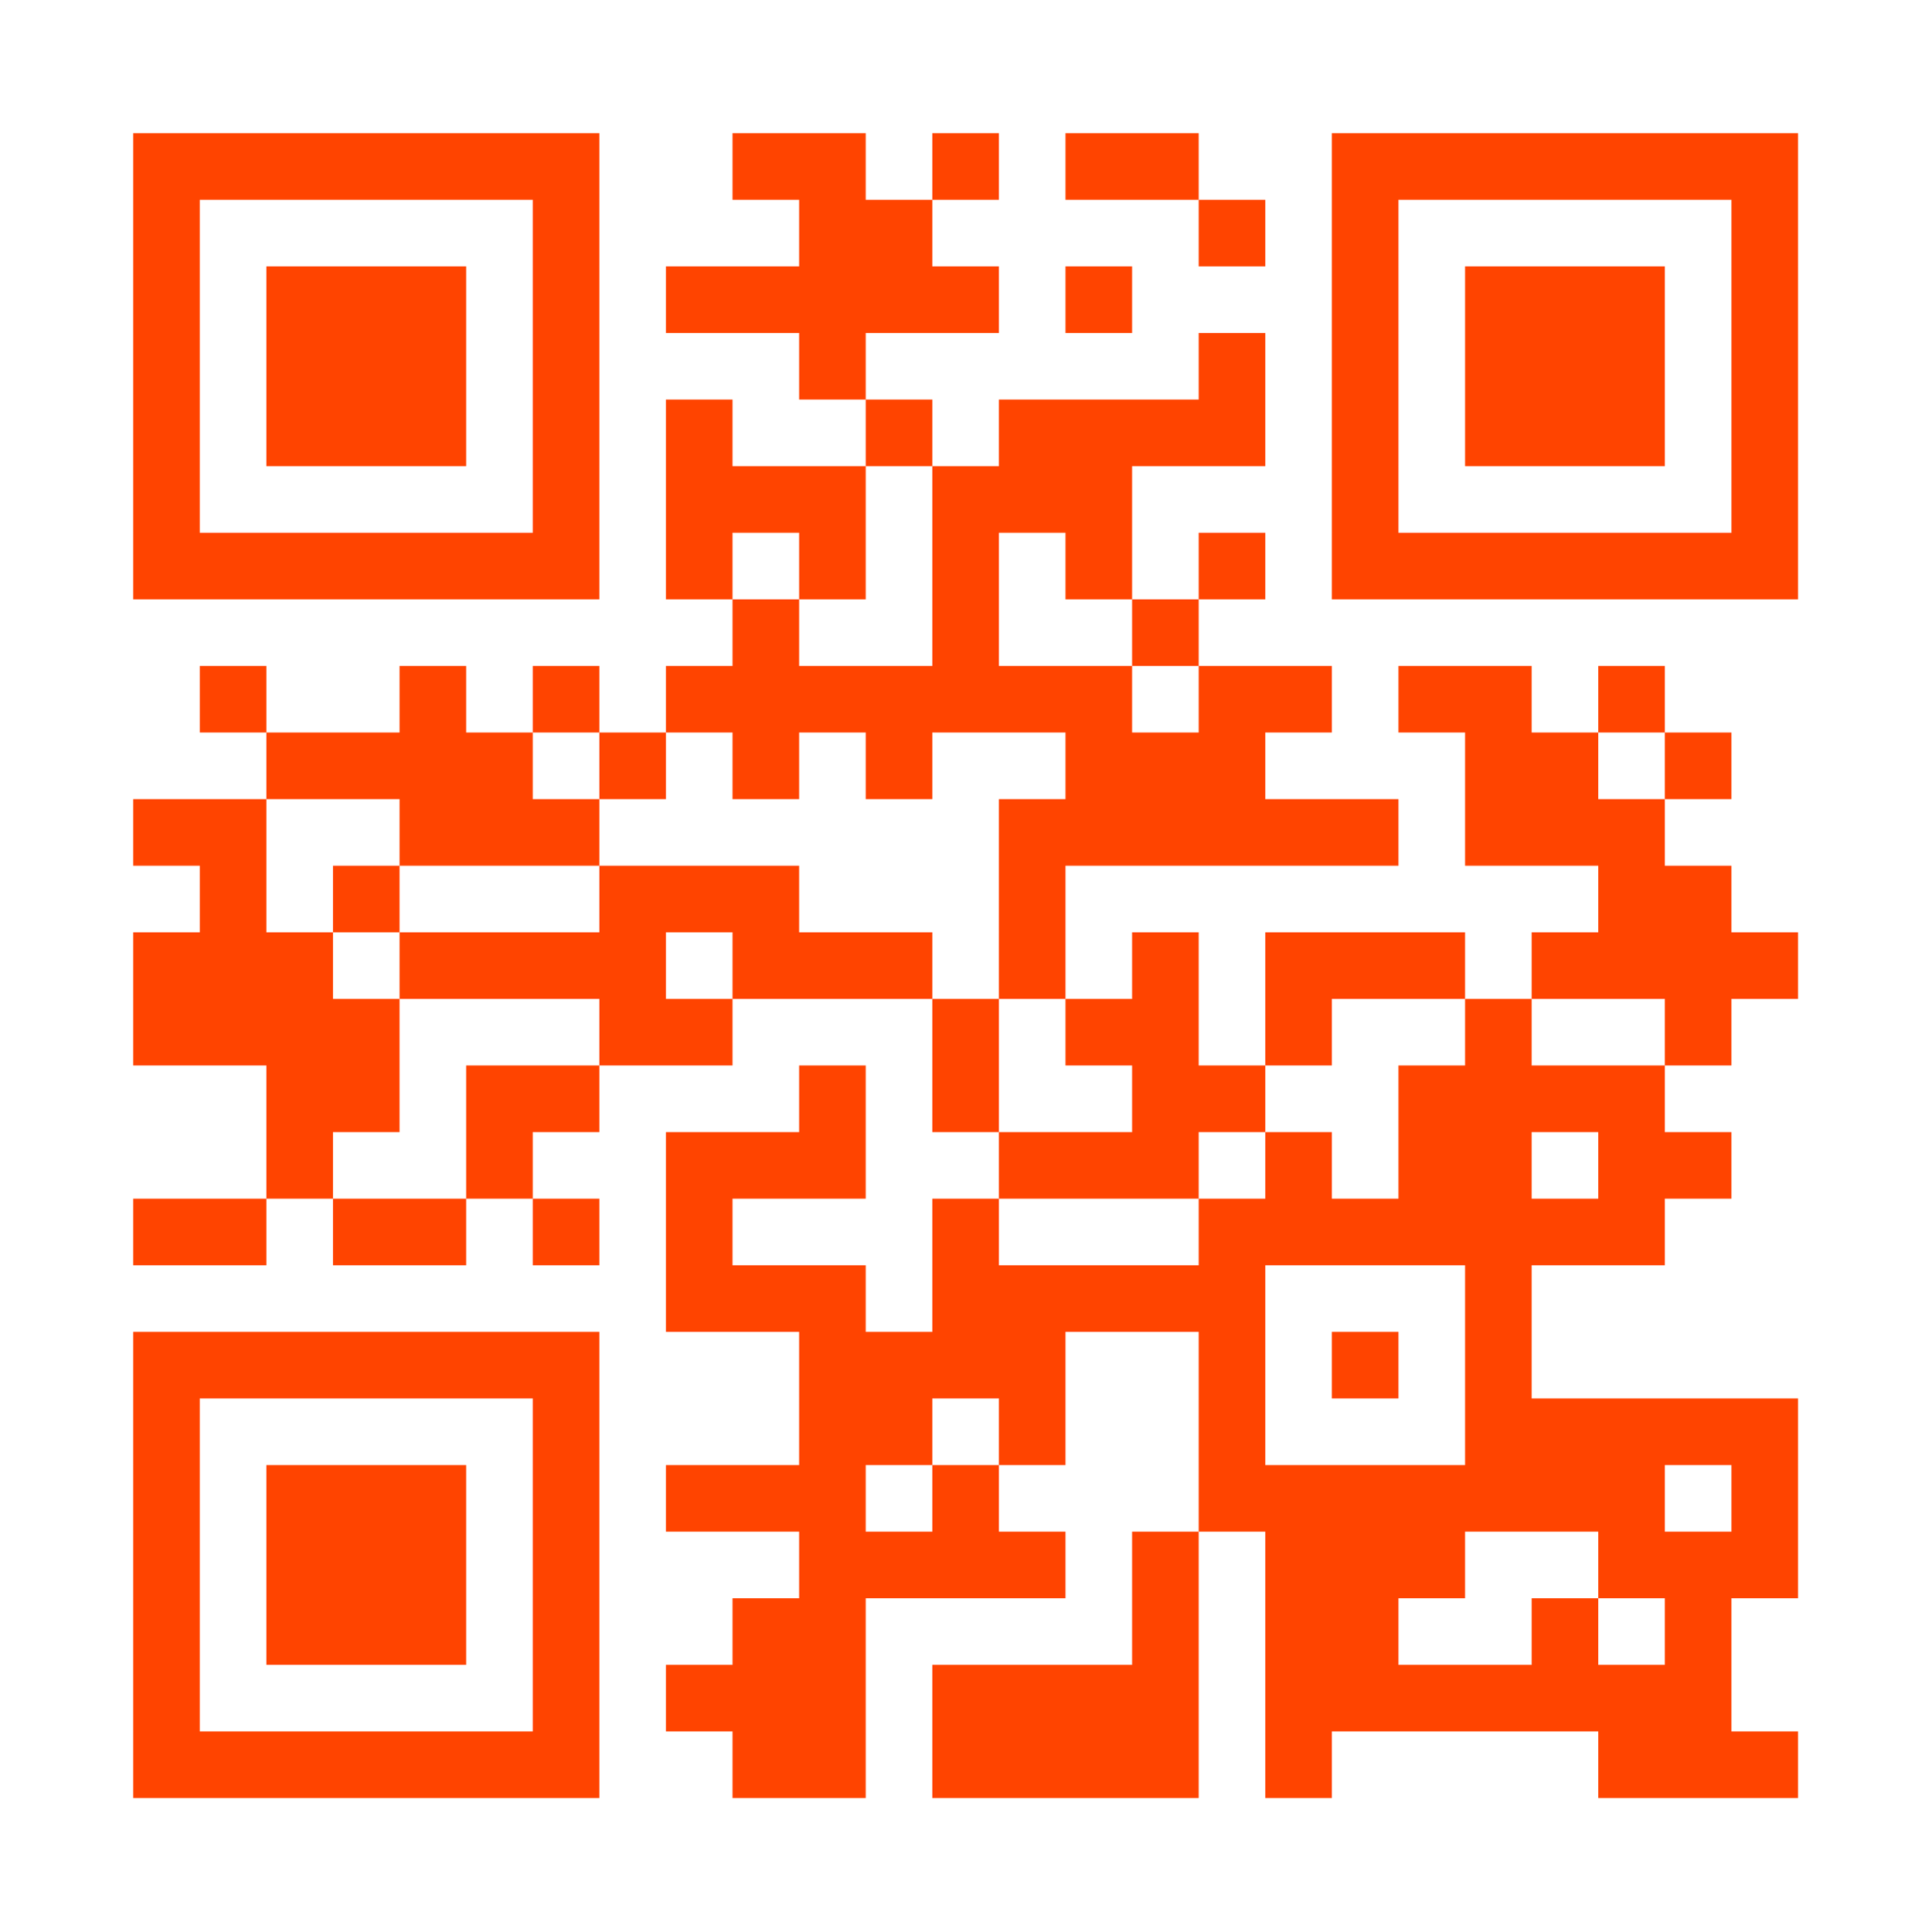
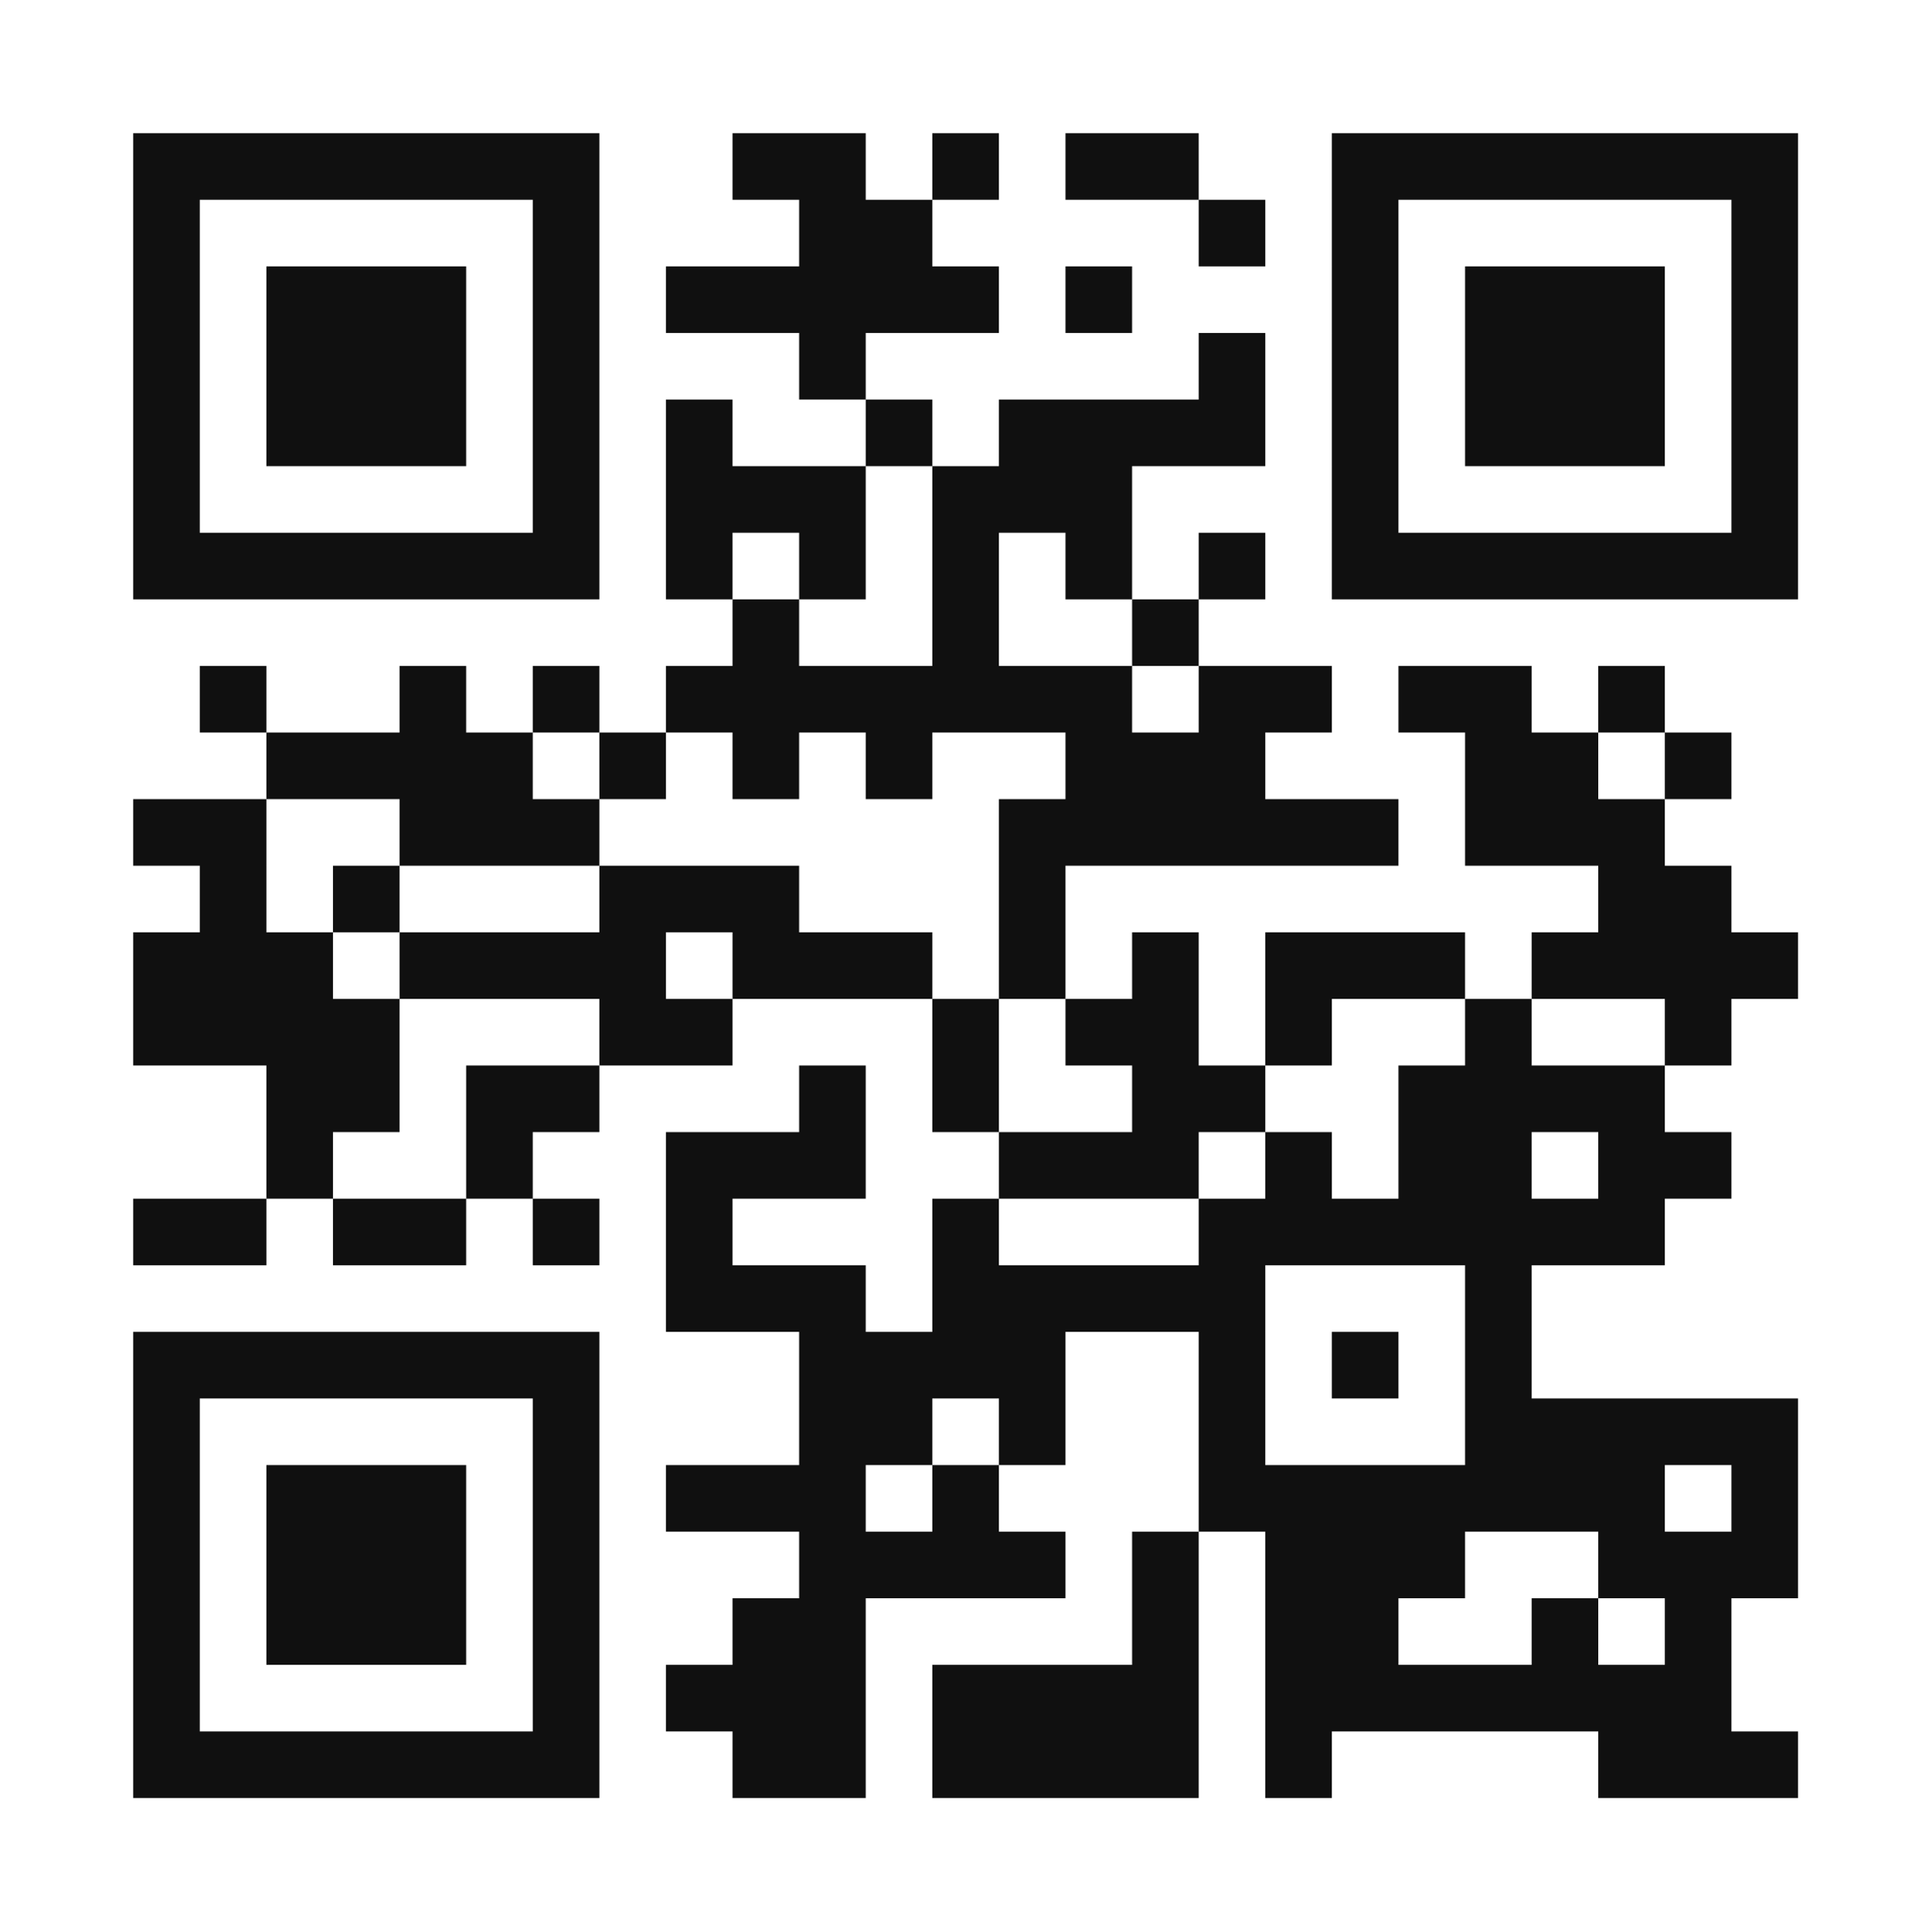
<svg xmlns="http://www.w3.org/2000/svg" width="290" height="290" class="segno">
-   <path transform="scale(10)" class="qrline" stroke="#f40" d="M2 2.5h7m2 0h2m1 0h1m1 0h2m2 0h7m-25 1h1m5 0h1m3 0h2m4 0h1m1 0h1m5 0h1m-25 1h1m1 0h3m1 0h1m1 0h5m1 0h1m3 0h1m1 0h3m1 0h1m-25 1h1m1 0h3m1 0h1m3 0h1m5 0h1m1 0h1m1 0h3m1 0h1m-25 1h1m1 0h3m1 0h1m1 0h1m2 0h1m1 0h4m1 0h1m1 0h3m1 0h1m-25 1h1m5 0h1m1 0h3m1 0h3m3 0h1m5 0h1m-25 1h7m1 0h1m1 0h1m1 0h1m1 0h1m1 0h1m1 0h7m-16 1h1m2 0h1m2 0h1m-15 1h1m2 0h1m1 0h1m1 0h7m1 0h2m1 0h2m1 0h1m-21 1h4m1 0h1m1 0h1m1 0h1m2 0h3m3 0h2m1 0h1m-24 1h2m2 0h3m6 0h6m1 0h3m-22 1h1m1 0h1m3 0h3m3 0h1m8 0h2m-24 1h3m1 0h4m1 0h3m1 0h1m1 0h1m1 0h3m1 0h4m-25 1h4m3 0h2m3 0h1m1 0h2m1 0h1m2 0h1m2 0h1m-22 1h2m1 0h2m3 0h1m1 0h1m2 0h2m2 0h4m-21 1h1m2 0h1m2 0h3m2 0h3m1 0h1m1 0h2m1 0h2m-24 1h2m1 0h2m1 0h1m1 0h1m3 0h1m3 0h7m-15 1h3m1 0h5m3 0h1m-21 1h7m3 0h4m2 0h1m1 0h1m1 0h1m-21 1h1m5 0h1m3 0h2m1 0h1m2 0h1m3 0h5m-25 1h1m1 0h3m1 0h1m1 0h3m1 0h1m3 0h7m1 0h1m-25 1h1m1 0h3m1 0h1m3 0h4m1 0h1m1 0h3m2 0h3m-25 1h1m1 0h3m1 0h1m2 0h2m4 0h1m1 0h2m2 0h1m1 0h1m-24 1h1m5 0h1m1 0h3m1 0h4m1 0h7m-24 1h7m2 0h2m1 0h4m1 0h1m4 0h3" />
+   <path transform="scale(10)" class="qrline" stroke="#101010" d="M2 2.5h7m2 0h2m1 0h1m1 0h2m2 0h7m-25 1h1m5 0h1m3 0h2m4 0h1m1 0h1m5 0h1m-25 1h1m1 0h3m1 0h1m1 0h5m1 0h1m3 0h1m1 0h3m1 0h1m-25 1h1m1 0h3m1 0h1m3 0h1m5 0h1m1 0h1m1 0h3m1 0h1m-25 1h1m1 0h3m1 0h1m1 0h1m2 0h1m1 0h4m1 0h1m1 0h3m1 0h1m-25 1h1m5 0h1m1 0h3m1 0h3m3 0h1m5 0h1m-25 1h7m1 0h1m1 0h1m1 0h1m1 0h1m1 0h1m1 0h7m-16 1h1m2 0h1m2 0h1m-15 1h1m2 0h1m1 0h1m1 0h7m1 0h2m1 0h2m1 0h1m-21 1h4m1 0h1m1 0h1m1 0h1m2 0h3m3 0h2m1 0h1m-24 1h2m2 0h3m6 0h6m1 0h3m-22 1h1m1 0h1m3 0h3m3 0h1m8 0h2m-24 1h3m1 0h4m1 0h3m1 0h1m1 0h1m1 0h3m1 0h4m-25 1h4m3 0h2m3 0h1m1 0h2m1 0h1m2 0h1m2 0h1m-22 1h2m1 0h2m3 0h1m1 0h1m2 0h2m2 0h4m-21 1h1m2 0h1m2 0h3m2 0h3m1 0h1m1 0h2m1 0h2m-24 1h2m1 0h2m1 0h1m1 0h1m3 0h1m3 0h7m-15 1h3m1 0h5m3 0h1m-21 1h7m3 0h4m2 0h1m1 0h1m1 0h1m-21 1h1m5 0h1m3 0h2m1 0h1m2 0h1m3 0h5m-25 1h1m1 0h3m1 0h1m1 0h3m1 0h1m3 0h7m1 0h1m-25 1h1m1 0h3m1 0h1m3 0h4m1 0h1m1 0h3m2 0h3m-25 1h1m1 0h3m1 0h1m2 0h2m4 0h1m1 0h2m2 0h1m1 0h1m-24 1h1m5 0h1m1 0h3m1 0h4m1 0h7m-24 1h7m2 0h2m1 0h4m1 0h1m4 0h3" />
</svg>
